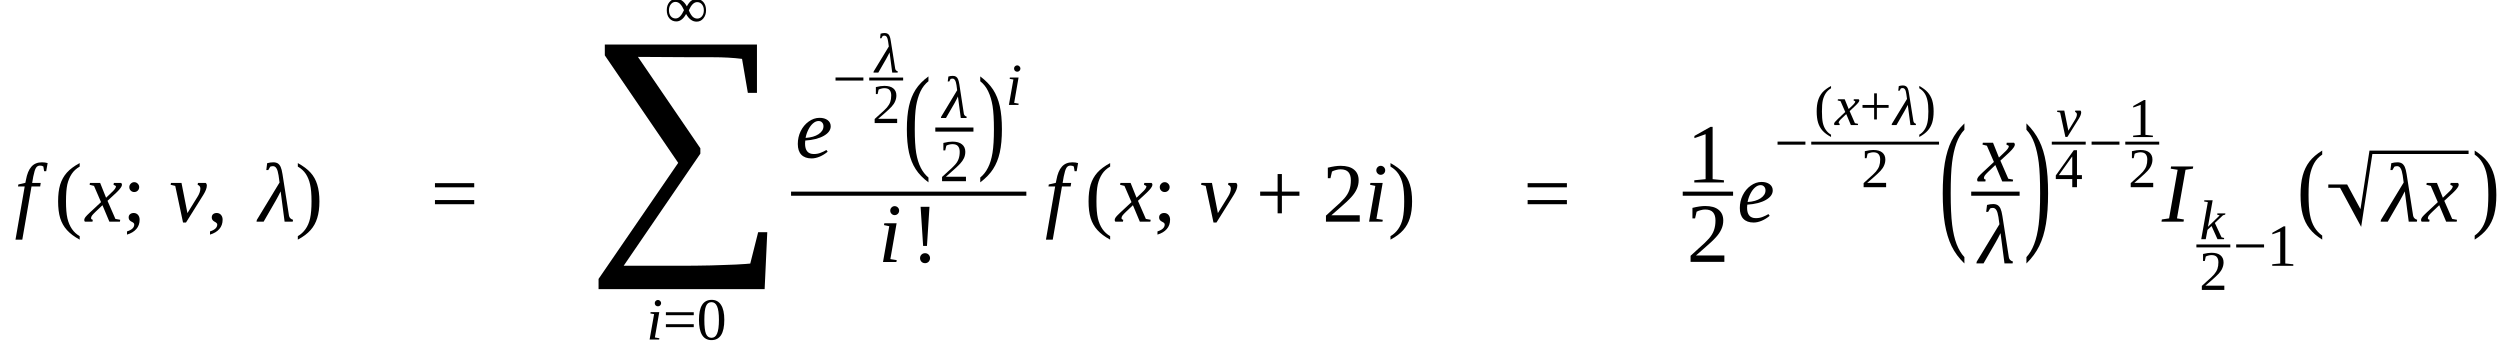
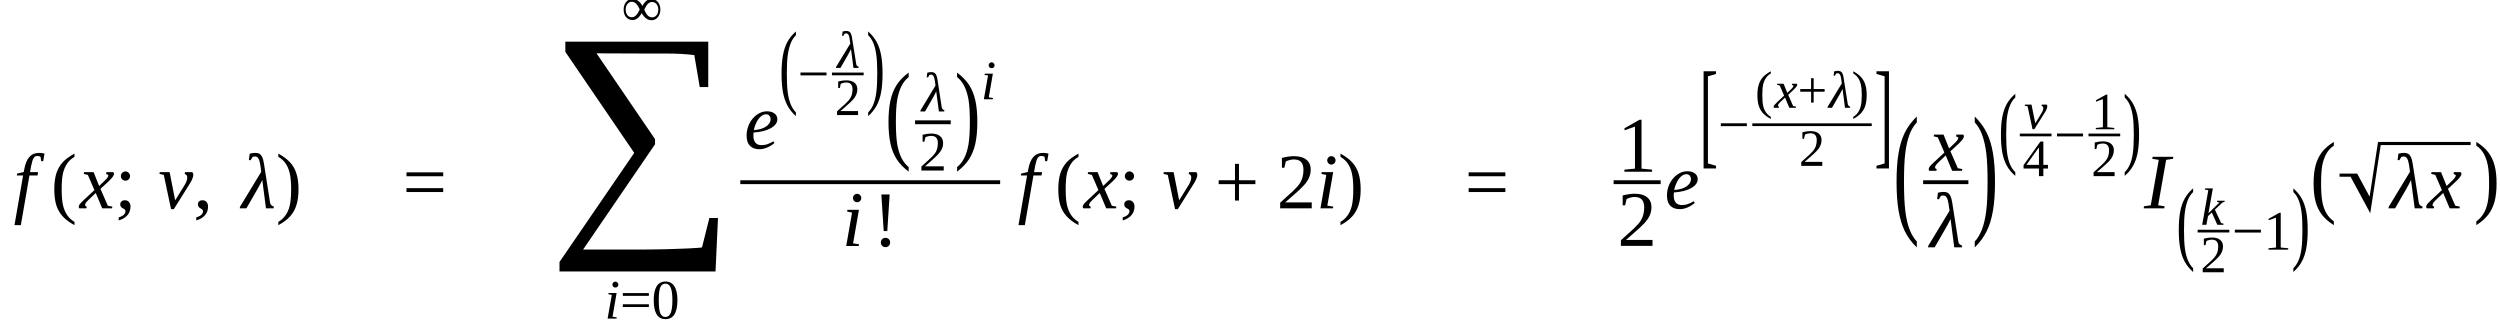
- <svg xmlns="http://www.w3.org/2000/svg" height="48.467pt" width="356.104pt" viewBox="0 -31.573 356.104 48.467">
+ <svg xmlns="http://www.w3.org/2000/svg" height="48.662pt" width="381.035pt" viewBox="0 -31.754 381.035 48.662">
  <text font-size="12" text-anchor="middle" y="0" x="3.735" font-family="Times New Roman" font-style="italic" fill="black">f</text>
  <g transform="translate(7.746094, 0)">
    <g transform="translate(0, -3.984375)">
      <text font-size="12.013" transform="scale(0.998927, 1)" text-anchor="middle" y="3.982" x="2" font-family="Times New Roman" fill="black">(</text>
    </g>
    <g transform="translate(3.996094, 0)">
      <text font-size="12" text-anchor="middle" y="0" x="3.062" font-family="Times New Roman" font-style="italic" fill="black">x</text>
      <g transform="translate(5.724609, -3.984375)">
        <text font-size="12" text-anchor="middle" y="3.984" x="1.667" font-family="Times New Roman" fill="black">;</text>
      </g>
      <g transform="translate(12.39193, 0)">
        <text font-size="12" text-anchor="middle" y="0" x="2.663" font-family="Times New Roman" font-style="italic" fill="black">ν</text>
      </g>
      <g transform="translate(17.7181, -3.984375)">
        <text font-size="12" text-anchor="middle" y="3.984" x="1.5" font-family="Times New Roman" fill="black">,</text>
      </g>
      <g transform="translate(24.7181, 0)">
        <text font-size="12" text-anchor="middle" y="0" x="2.974" font-family="Times New Roman" font-style="italic" fill="black">λ</text>
      </g>
    </g>
    <g transform="translate(34.28646, -3.984375)">
      <text font-size="12.013" transform="scale(0.998927, 1)" text-anchor="middle" y="3.982" x="2" font-family="Times New Roman" fill="black">)</text>
    </g>
  </g>
  <g transform="translate(46.02864, 0)" />
  <g transform="translate(61.36198, -3.984375)">
    <text font-size="12" text-anchor="middle" y="3.984" x="3.384" font-family="Times New Roman" fill="black">=</text>
  </g>
  <g transform="translate(71.4629, 0)" />
  <g transform="translate(83.4629, -3.984375)">
-     <text font-size="40.162" text-anchor="middle" y="5.047" x="14.315" font-family="Times New Roman" fill="black">∑</text>
-     <g transform="translate(8.599377, 20.77862)">
+     <text font-size="40.376" text-anchor="middle" y="5.014" x="14.392" font-family="Times New Roman" fill="black">∑</text>
+     <g transform="translate(8.675887, 20.79236)">
      <text font-size="8.52" text-anchor="middle" y="0" x="1.184" font-family="Times New Roman" font-style="italic" fill="black">i</text>
      <g transform="translate(2.367129, -2.828906)">
        <text font-size="8.52" text-anchor="middle" y="2.829" x="2.402" font-family="Times New Roman" fill="black">=</text>
      </g>
      <g transform="translate(7.172109, 0)">
        <text font-size="8.52" text-anchor="middle" y="0" x="2.13" font-family="Times New Roman" fill="black">0</text>
      </g>
    </g>
-     <g transform="translate(11.27852, -23.66133)">
+     <g transform="translate(11.35503, -23.84275)">
      <text font-size="8.52" text-anchor="middle" y="0" x="3.037" font-family="Times New Roman" font-style="italic" fill="black">∞</text>
    </g>
  </g>
-   <g transform="translate(112.6797, -3.984375)">
+   <g transform="translate(112.8327, -3.984375)">
    <g transform="translate(0.585938, -5.148004)">
      <text font-size="12" text-anchor="middle" y="0" x="2.663" font-family="Times New Roman" font-style="italic" fill="black">e</text>
-       <g transform="translate(5.326172, -11.1843)">
-         <text font-size="8.52" text-anchor="middle" y="2.829" x="2.402" font-family="Times New Roman" fill="black">−</text>
-         <g transform="translate(5.220996, 0)">
-           <g transform="translate(0.558594, -0.912837)">
-             <text font-size="8" text-anchor="middle" y="0" x="1.982" font-family="Times New Roman" font-style="italic" fill="black">λ</text>
-           </g>
-           <g transform="translate(0.416016, 6.272212)">
-             <text font-size="8" text-anchor="middle" y="0" x="2" font-family="Times New Roman" fill="black">2</text>
-           </g>
-           <line y2="0" stroke-width="0.416" x2="4.832" stroke="black" stroke-linecap="butt" stroke-dasharray="none" y1="0" x1="0" fill="none" />
-         </g>
-       </g>
-       <g transform="translate(15.3792, -3.984375)">
+       <g transform="translate(5.326172, -11.35183)">
+         <text font-size="14.227" transform="scale(0.598854, 1)" text-anchor="middle" y="3.397" x="2.369" font-family="Times New Roman" fill="black">(</text>
+         <g transform="translate(2.837227, 0)">
+           <text font-size="8.52" text-anchor="middle" y="2.829" x="2.402" font-family="Times New Roman" fill="black">−</text>
+           <g transform="translate(5.220996, 0)">
+             <g transform="translate(0.558594, -0.912837)">
+               <text font-size="8" text-anchor="middle" y="0" x="1.982" font-family="Times New Roman" font-style="italic" fill="black">λ</text>
+             </g>
+             <g transform="translate(0.416016, 6.272212)">
+               <text font-size="8" text-anchor="middle" y="0" x="2" font-family="Times New Roman" fill="black">2</text>
+             </g>
+             <line y2="0" stroke-width="0.416" x2="4.832" stroke="black" stroke-linecap="butt" stroke-dasharray="none" y1="0" x1="0" fill="none" />
+           </g>
+         </g>
+         <g transform="translate(13.30627, 0)">
+           <text font-size="14.227" transform="scale(0.598854, 1)" text-anchor="middle" y="3.397" x="2.369" font-family="Times New Roman" fill="black">)</text>
+         </g>
+       </g>
+       <g transform="translate(21.46967, -3.984375)">
        <text font-size="16.642" transform="scale(0.721068, 1)" text-anchor="middle" y="3.974" x="2.771" font-family="Times New Roman" fill="black">(</text>
        <g transform="translate(4.582031, 0)">
          <g transform="translate(0.737783, -1.649531)">
            <text font-size="8.52" text-anchor="middle" y="0" x="2.111" font-family="Times New Roman" font-style="italic" fill="black">λ</text>
          </g>
          <g transform="translate(0.585938, 7.357266)">
            <text font-size="8.52" text-anchor="middle" y="0" x="2.13" font-family="Times New Roman" fill="black">2</text>
          </g>
          <line y2="0" stroke-width="0.586" x2="5.432" stroke="black" stroke-linecap="butt" stroke-dasharray="none" y1="0" x1="0" fill="none" />
        </g>
        <g transform="translate(10.59984, 0)">
          <text font-size="16.642" transform="scale(0.721068, 1)" text-anchor="middle" y="3.974" x="2.771" font-family="Times New Roman" fill="black">)</text>
        </g>
        <g transform="translate(14.59594, -3.506799)">
          <text font-size="8.52" text-anchor="middle" y="0" x="1.184" font-family="Times New Roman" font-style="italic" fill="black">i</text>
        </g>
      </g>
    </g>
-     <g transform="translate(12.42536, 9.726563)">
+     <g transform="translate(15.4706, 9.726563)">
      <text font-size="12" text-anchor="middle" y="0" x="1.667" font-family="Times New Roman" font-style="italic" fill="black">i</text>
      <g transform="translate(4.667316, -3.984375)">
        <text font-size="12" text-anchor="middle" y="3.984" x="1.998" font-family="Times New Roman" fill="black">!</text>
      </g>
    </g>
-     <line y2="0" stroke-width="0.586" x2="33.514" stroke="black" stroke-linecap="butt" stroke-dasharray="none" y1="0" x1="0" fill="none" />
-   </g>
-   <g transform="translate(146.7798, 0)">
+     <line y2="0" stroke-width="0.586" x2="39.605" stroke="black" stroke-linecap="butt" stroke-dasharray="none" y1="0" x1="0" fill="none" />
+   </g>
+   <g transform="translate(153.0233, 0)">
    <text font-size="12" text-anchor="middle" y="0" x="3.735" font-family="Times New Roman" font-style="italic" fill="black">f</text>
  </g>
-   <g transform="translate(154.5259, 0)">
+   <g transform="translate(160.7694, 0)">
    <g transform="translate(0, -3.984375)">
      <text font-size="12.013" transform="scale(0.998927, 1)" text-anchor="middle" y="3.982" x="2" font-family="Times New Roman" fill="black">(</text>
    </g>
    <g transform="translate(3.996094, 0)">
      <text font-size="12" text-anchor="middle" y="0" x="3.062" font-family="Times New Roman" font-style="italic" fill="black">x</text>
      <g transform="translate(5.724609, -3.984375)">
        <text font-size="12" text-anchor="middle" y="3.984" x="1.667" font-family="Times New Roman" fill="black">;</text>
      </g>
      <g transform="translate(12.39193, 0)">
        <text font-size="12" text-anchor="middle" y="0" x="2.663" font-family="Times New Roman" font-style="italic" fill="black">ν</text>
      </g>
      <g transform="translate(20.38477, -3.984375)">
        <text font-size="12" text-anchor="middle" y="3.984" x="3.384" font-family="Times New Roman" fill="black">+</text>
      </g>
      <g transform="translate(29.81901, 0)">
        <text font-size="12" text-anchor="middle" y="0" x="3" font-family="Times New Roman" fill="black">2</text>
      </g>
      <g transform="translate(35.81901, 0)">
        <text font-size="12" text-anchor="middle" y="0" x="1.667" font-family="Times New Roman" font-style="italic" fill="black">i</text>
      </g>
    </g>
    <g transform="translate(43.14909, -3.984375)">
      <text font-size="12.013" transform="scale(0.998927, 1)" text-anchor="middle" y="3.982" x="2" font-family="Times New Roman" fill="black">)</text>
    </g>
  </g>
-   <g transform="translate(201.671, 0)" />
-   <g transform="translate(217.0044, -3.984375)">
+   <g transform="translate(207.9145, 0)" />
+   <g transform="translate(223.2479, -3.984375)">
    <text font-size="12" text-anchor="middle" y="3.984" x="3.384" font-family="Times New Roman" fill="black">=</text>
  </g>
-   <g transform="translate(227.1053, 0)" />
-   <g transform="translate(239.6912, -3.984375)">
+   <g transform="translate(233.3488, 0)" />
+   <g transform="translate(245.9347, -3.984375)">
    <g transform="translate(0.585938, -1.599609)">
      <text font-size="12" text-anchor="middle" y="0" x="3" font-family="Times New Roman" fill="black">1</text>
    </g>
    <g transform="translate(0.585938, 9.708984)">
      <text font-size="12" text-anchor="middle" y="0" x="3" font-family="Times New Roman" fill="black">2</text>
    </g>
    <line y2="0" stroke-width="0.586" x2="7.172" stroke="black" stroke-linecap="butt" stroke-dasharray="none" y1="0" x1="0" fill="none" />
  </g>
-   <g transform="translate(247.449, 0)">
+   <g transform="translate(253.6925, 0)">
    <text font-size="12" text-anchor="middle" y="0" x="2.663" font-family="Times New Roman" font-style="italic" fill="black">e</text>
-     <g transform="translate(5.326172, -11.1843)">
-       <text font-size="8.52" text-anchor="middle" y="2.829" x="2.402" font-family="Times New Roman" fill="black">−</text>
-       <g transform="translate(5.220996, 0)">
+     <g transform="translate(5.326172, -12.74549)">
+       <text font-size="17.905" transform="scale(0.475847, 1)" text-anchor="middle" y="4.275" x="2.981" font-family="Times New Roman" fill="black">[</text>
+       <g transform="translate(2.837227, 0)">
+         <text font-size="8.52" text-anchor="middle" y="2.829" x="2.402" font-family="Times New Roman" fill="black">−</text>
+       </g>
+       <g transform="translate(8.058223, 0)">
        <g transform="translate(0.416016, -2.576882)">
          <g transform="translate(0, -2.65625)">
            <text font-size="8.009" transform="scale(0.998927, 1)" text-anchor="middle" y="2.654" x="1.333" font-family="Times New Roman" fill="black">(</text>
          </g>
          <g transform="translate(2.664063, 0)">
            <text font-size="8" text-anchor="middle" y="0" x="2.041" font-family="Times New Roman" font-style="italic" fill="black">x</text>
            <g transform="translate(3.816406, -2.65625)">
              <text font-size="8" text-anchor="middle" y="2.656" x="2.256" font-family="Times New Roman" fill="black">+</text>
            </g>
            <g transform="translate(8.328125, 0)">
              <text font-size="8" text-anchor="middle" y="0" x="1.982" font-family="Times New Roman" font-style="italic" fill="black">λ</text>
            </g>
          </g>
          <g transform="translate(14.70703, -2.65625)">
            <text font-size="8.009" transform="scale(0.998927, 1)" text-anchor="middle" y="2.654" x="1.333" font-family="Times New Roman" fill="black">)</text>
          </g>
        </g>
        <g transform="translate(7.101563, 6.272212)">
          <text font-size="8" text-anchor="middle" y="0" x="2" font-family="Times New Roman" fill="black">2</text>
        </g>
        <line y2="0" stroke-width="0.416" x2="18.203" stroke="black" stroke-linecap="butt" stroke-dasharray="none" y1="0" x1="0" fill="none" />
      </g>
-     </g>
-   </g>
-   <g transform="translate(276.1993, -3.984375)">
+       <g transform="translate(26.67736, 0)">
+         <text font-size="17.905" transform="scale(0.475847, 1)" text-anchor="middle" y="4.275" x="2.981" font-family="Times New Roman" fill="black">]</text>
+       </g>
+     </g>
+   </g>
+   <g transform="translate(288.5333, -3.984375)">
    <text font-size="22.002" transform="scale(0.545401, 1)" text-anchor="middle" y="5.253" x="3.663" font-family="Times New Roman" fill="black">(</text>
    <g transform="translate(4.582031, 0)">
      <g transform="translate(0.585938, -1.740234)">
        <text font-size="12" text-anchor="middle" y="0" x="3.062" font-family="Times New Roman" font-style="italic" fill="black">x</text>
      </g>
      <g transform="translate(0.662109, 9.931641)">
        <text font-size="12" text-anchor="middle" y="0" x="2.974" font-family="Times New Roman" font-style="italic" fill="black">λ</text>
      </g>
      <line y2="0" stroke-width="0.586" x2="6.896" stroke="black" stroke-linecap="butt" stroke-dasharray="none" y1="0" x1="0" fill="none" />
    </g>
    <g transform="translate(12.06445, 0)">
      <text font-size="22.002" transform="scale(0.545401, 1)" text-anchor="middle" y="5.253" x="3.663" font-family="Times New Roman" fill="black">)</text>
    </g>
    <g transform="translate(16.06055, -7.199926)">
-       <g transform="translate(0.640625, -0.959712)">
-         <text font-size="8" text-anchor="middle" y="0" x="1.775" font-family="Times New Roman" font-style="italic" fill="black">ν</text>
-       </g>
-       <g transform="translate(0.416016, 6.272212)">
-         <text font-size="8" text-anchor="middle" y="0" x="2" font-family="Times New Roman" fill="black">4</text>
-       </g>
-       <line y2="0" stroke-width="0.416" x2="4.832" stroke="black" stroke-linecap="butt" stroke-dasharray="none" y1="0" x1="0" fill="none" />
-       <g transform="translate(5.248047, 0)">
-         <text font-size="8.52" text-anchor="middle" y="2.829" x="2.402" font-family="Times New Roman" fill="black">−</text>
-       </g>
-       <g transform="translate(10.46904, 0)">
-         <g transform="translate(0.416016, -0.865962)">
-           <text font-size="8" text-anchor="middle" y="0" x="2" font-family="Times New Roman" fill="black">1</text>
+       <text font-size="13.798" transform="scale(0.617502, 1)" text-anchor="middle" y="3.294" x="2.297" font-family="Times New Roman" fill="black">(</text>
+       <g transform="translate(3.253242, 0)">
+         <g transform="translate(0.640625, -0.959712)">
+           <text font-size="8" text-anchor="middle" y="0" x="1.775" font-family="Times New Roman" font-style="italic" fill="black">ν</text>
        </g>
        <g transform="translate(0.416016, 6.272212)">
-           <text font-size="8" text-anchor="middle" y="0" x="2" font-family="Times New Roman" fill="black">2</text>
+           <text font-size="8" text-anchor="middle" y="0" x="2" font-family="Times New Roman" fill="black">4</text>
        </g>
        <line y2="0" stroke-width="0.416" x2="4.832" stroke="black" stroke-linecap="butt" stroke-dasharray="none" y1="0" x1="0" fill="none" />
-       </g>
-     </g>
-   </g>
-   <g transform="translate(307.561, 0)">
+         <g transform="translate(5.248047, 0)">
+           <text font-size="8.52" text-anchor="middle" y="2.829" x="2.402" font-family="Times New Roman" fill="black">−</text>
+         </g>
+         <g transform="translate(10.46904, 0)">
+           <g transform="translate(0.416016, -0.865962)">
+             <text font-size="8" text-anchor="middle" y="0" x="2" font-family="Times New Roman" fill="black">1</text>
+           </g>
+           <g transform="translate(0.416016, 6.272212)">
+             <text font-size="8" text-anchor="middle" y="0" x="2" font-family="Times New Roman" fill="black">2</text>
+           </g>
+           <line y2="0" stroke-width="0.416" x2="4.832" stroke="black" stroke-linecap="butt" stroke-dasharray="none" y1="0" x1="0" fill="none" />
+         </g>
+       </g>
+       <g transform="translate(18.97033, 0)">
+         <text font-size="13.798" transform="scale(0.617502, 1)" text-anchor="middle" y="3.294" x="2.297" font-family="Times New Roman" fill="black">)</text>
+       </g>
+     </g>
+   </g>
+   <g transform="translate(326.4014, 0)">
    <text font-size="12" text-anchor="middle" y="0" x="2.373" font-family="Times New Roman" font-style="italic" fill="black">I</text>
-     <g transform="translate(5.296875, 6.286645)">
+     <g transform="translate(5.296875, 6.300379)">
      <g transform="translate(0, -2.828906)">
-         <g transform="translate(0.457031, -0.959712)">
-           <text font-size="8" text-anchor="middle" y="0" x="1.775" font-family="Times New Roman" font-style="italic" fill="black">k</text>
-         </g>
-         <g transform="translate(0.416016, 6.272212)">
-           <text font-size="8" text-anchor="middle" y="0" x="2" font-family="Times New Roman" fill="black">2</text>
-         </g>
-         <line y2="0" stroke-width="0.416" x2="4.832" stroke="black" stroke-linecap="butt" stroke-dasharray="none" y1="0" x1="0" fill="none" />
-       </g>
-       <g transform="translate(5.248047, -2.828906)">
-         <text font-size="8.52" text-anchor="middle" y="2.829" x="2.402" font-family="Times New Roman" fill="black">−</text>
-       </g>
-       <g transform="translate(10.05303, 0)">
-         <text font-size="8.52" text-anchor="middle" y="0" x="2.13" font-family="Times New Roman" fill="black">1</text>
-       </g>
-     </g>
-   </g>
-   <g transform="translate(327.1709, 0)">
+         <text font-size="14.064" transform="scale(0.605806, 1)" text-anchor="middle" y="3.237" x="2.342" font-family="Times New Roman" fill="black">(</text>
+       </g>
+       <g transform="translate(3.253242, 0)">
+         <g transform="translate(0, -2.828906)">
+           <g transform="translate(0.457031, -0.959712)">
+             <text font-size="8" text-anchor="middle" y="0" x="1.775" font-family="Times New Roman" font-style="italic" fill="black">k</text>
+           </g>
+           <g transform="translate(0.416016, 6.272212)">
+             <text font-size="8" text-anchor="middle" y="0" x="2" font-family="Times New Roman" fill="black">2</text>
+           </g>
+           <line y2="0" stroke-width="0.416" x2="4.832" stroke="black" stroke-linecap="butt" stroke-dasharray="none" y1="0" x1="0" fill="none" />
+         </g>
+         <g transform="translate(5.248047, -2.828906)">
+           <text font-size="8.52" text-anchor="middle" y="2.829" x="2.402" font-family="Times New Roman" fill="black">−</text>
+         </g>
+         <g transform="translate(10.05303, 0)">
+           <text font-size="8.52" text-anchor="middle" y="0" x="2.13" font-family="Times New Roman" fill="black">1</text>
+         </g>
+       </g>
+       <g transform="translate(17.56627, -2.828906)">
+         <text font-size="14.064" transform="scale(0.605806, 1)" text-anchor="middle" y="3.237" x="2.342" font-family="Times New Roman" fill="black">)</text>
+       </g>
+     </g>
+   </g>
+   <g transform="translate(352.1018, 0)">
    <g transform="translate(0, -3.984375)">
      <text font-size="13.978" transform="scale(0.858492, 1)" text-anchor="middle" y="3.557" x="2.327" font-family="Times New Roman" fill="black">(</text>
    </g>
    <g transform="translate(4.476094, 0)">
      <g transform="translate(7.377844, 0)">
        <text font-size="12" text-anchor="middle" y="0" x="2.974" font-family="Times New Roman" font-style="italic" fill="black">λ</text>
        <g transform="translate(5.572266, 0)">
          <text font-size="12" text-anchor="middle" y="0" x="3.062" font-family="Times New Roman" font-style="italic" fill="black">x</text>
        </g>
      </g>
      <path stroke-linejoin="miter" d="M 0 -5.059 L 2.541 -5.059 L 4.648 -1.158 L 4.568 -0.639 L 2.311 -4.819 L 1.951 -4.819 L 4.553 0 L 6.071 -9.879 L 19.981 -9.879" stroke="black" stroke-linecap="butt" stroke-miterlimit="10" stroke-width="0.48" fill="none" />
    </g>
    <g transform="translate(24.93745, -3.984375)">
      <text font-size="13.978" transform="scale(0.858492, 1)" text-anchor="middle" y="3.557" x="2.327" font-family="Times New Roman" fill="black">)</text>
    </g>
  </g>
</svg>
